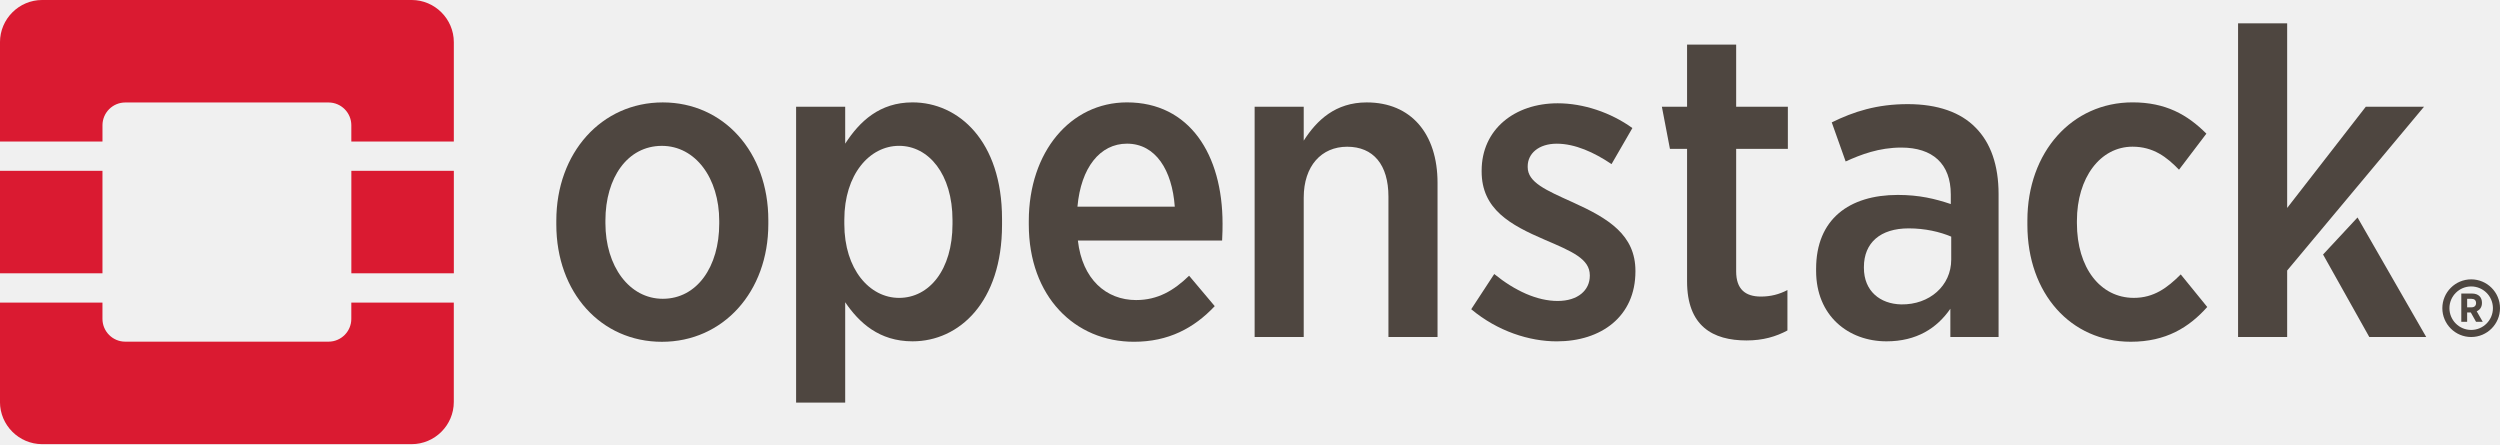
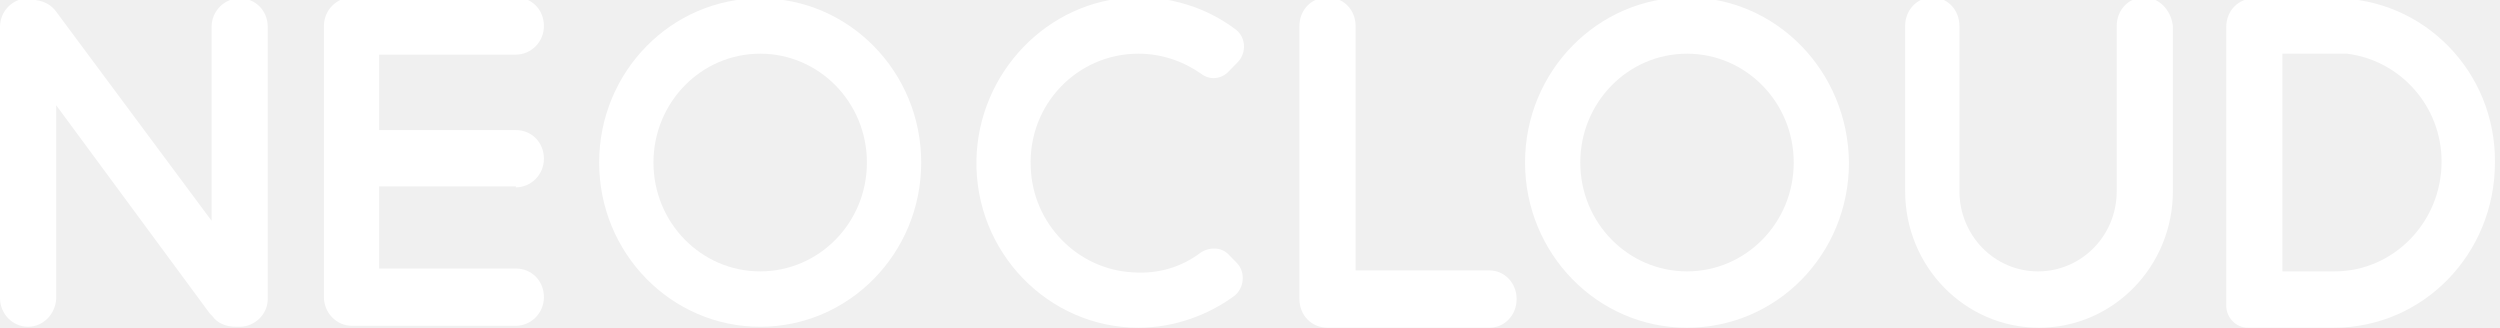
- <svg xmlns="http://www.w3.org/2000/svg" version="1.1" viewBox="0 0 600.776 106.737">
-   <defs>
-     <clipPath id="a" clipPathUnits="userSpaceOnUse">
-       <path d="m0 612h792v-612h-792v612z" />
-     </clipPath>
-   </defs>
-   <g transform="translate(-33.898 -53.279)">
-     <g transform="matrix(1.25 0 0 -1.25 -160.14 490.69)">
-       <g clip-path="url(#a)">
-         <g transform="translate(234.37 349.93)">
-           <path d="m0 0h-71.036c-4.458 0-8.106-3.648-8.106-8.107v-19.102h19.703v3.121c0 2.422 1.963 4.385 4.385 4.385h39.073c2.421 0 4.384-1.963 4.384-4.385v-3.121h19.704v19.102c0 4.459-3.648 8.107-8.107 8.107" fill="#da1a31" />
-         </g>
-         <g transform="translate(222.77 288.63)">
-           <path d="m0 0c0-2.422-1.963-4.385-4.385-4.385h-39.072c-2.422 0-4.385 1.963-4.385 4.385v3.121h-19.703v-19.103c0-4.458 3.648-8.106 8.106-8.106h71.036c4.459 0 8.106 3.648 8.106 8.106v19.103h-19.703v-3.121z" fill="#da1a31" />
-         </g>
-         <path d="m174.93 317.09h-19.703v-19.703h19.703v19.703z" fill="#da1a31" />
-         <path d="m242.48 317.09h-19.703v-19.703h19.703v19.703z" fill="#da1a31" />
-         <g transform="translate(630.31 286.5)">
-           <path d="m0 0c-2.305 0-4.181 1.875-4.181 4.181 0 2.305 1.876 4.18 4.181 4.18s4.181-1.875 4.181-4.18c0-2.306-1.876-4.181-4.181-4.181m5.543 4.181c0 3.056-2.487 5.542-5.543 5.542s-5.543-2.486-5.543-5.542c0-3.057 2.487-5.543 5.543-5.543s5.543 2.486 5.543 5.543" fill="#4e4640" />
-         </g>
-         <g transform="translate(631.25 291.66)">
-           <path d="m0 0c0-0.489-0.31-0.815-0.885-0.815h-0.83v1.638h0.807c0.575 0 0.908-0.272 0.908-0.815v-0.008zm1.133 0.031v0.031c0 0.536-0.163 0.962-0.458 1.257-0.342 0.342-0.845 0.52-1.474 0.52h-2.04v-5.431h1.124v1.784h0.706l1.001-1.784h1.288l-1.156 2.017c0.598 0.264 1.009 0.784 1.009 1.606" fill="#4e4640" />
-         </g>
-         <g transform="translate(271.62 307.02)">
-           <path d="m0 0v0.501c0 8.27 4.26 14.366 10.858 14.366 6.431 0 11.025-6.181 11.025-14.449v-0.501c0-8.269-4.26-14.449-10.858-14.449-6.432 0-11.025 6.264-11.025 14.532m31.32-0.166v0.752c0 13.113-8.602 22.634-20.295 22.634-11.777 0-20.463-9.689-20.463-22.719v-0.751c0-13.113 8.603-22.551 20.296-22.551 11.776 0 20.462 9.605 20.462 22.635" fill="#4e4640" />
-         </g>
-         <g transform="translate(317.55 306.86)">
-           <path d="m0 0v0.835c0 8.686 4.845 14.198 10.523 14.198 5.68 0 10.274-5.429 10.274-14.281v-0.752c0-8.854-4.511-14.199-10.274-14.199-5.678 0-10.523 5.513-10.523 14.199m30.319-0.168v1.17c0 14.951-8.353 22.384-17.206 22.384-6.348 0-10.19-3.675-12.946-7.935v7.1h-9.438v-56.879h9.438v19.294c2.673-3.925 6.515-7.517 12.946-7.517 8.936 0 17.206 7.517 17.206 22.383" fill="#4e4640" />
-         </g>
-         <g transform="translate(371.89 322.31)">
-           <path d="m0 0c5.513 0 8.686-5.094 9.188-12.11h-18.709c0.668 7.517 4.343 12.11 9.521 12.11m16.871-31.237-4.928 5.848c-2.923-2.84-6.013-4.678-10.189-4.678-5.763 0-10.357 4.009-11.192 11.442h27.729c0.083 1.336 0.083 2.674 0.083 3.258 0 13.279-6.347 23.303-18.374 23.303-10.858 0-18.876-9.522-18.876-22.803v-0.667c0-13.865 8.853-22.551 20.213-22.551 6.598 0 11.526 2.589 15.534 6.848" fill="#4e4640" />
-         </g>
-         <g transform="translate(417.98 330.24)">
-           <path d="m0 0c-6.013 0-9.605-3.425-12.111-7.35v6.515h-9.438v-44.267h9.438v26.81c0 6.097 3.425 9.772 8.353 9.772 5.011 0 7.934-3.423 7.934-9.604v-26.978h9.438v29.65c0 9.438-5.095 15.452-13.614 15.452" fill="#4e4640" />
-         </g>
-         <g transform="translate(469.64 297.75)">
-           <path d="m0 0v0.083c0 6.933-5.179 10.105-12.027 13.196-5.179 2.339-8.686 3.842-8.686 6.765v0.168c0 2.422 2.087 4.342 5.595 4.342s7.183-1.67 10.524-3.925l4.009 6.933c-4.176 3.006-9.438 4.76-14.366 4.76-8.268 0-14.616-5.011-14.616-12.945v-0.168c0-7.266 5.513-10.273 12.111-13.112 5.261-2.256 8.686-3.675 8.686-6.849v-0.083c0-2.757-2.255-4.845-6.181-4.845-3.925 0-8.185 1.922-12.193 5.178l-4.427-6.765c5.095-4.259 11.192-6.18 16.453-6.18 8.52 0 15.118 4.761 15.118 13.447" fill="#4e4640" />
-         </g>
-         <g transform="translate(498.86 286.4)">
-           <path d="m0 0v7.768c-1.587-0.836-3.258-1.253-5.095-1.253-3.007 0-4.761 1.419-4.761 4.844v23.553h9.939v8.102h-9.939v11.943h-9.438v-11.943h-4.844l1.55-8.102h3.294v-25.474c0-8.603 4.928-11.359 11.443-11.359 3.174 0 5.679 0.751 7.851 1.921" fill="#4e4640" />
-         </g>
-         <g transform="translate(530.35 300.01)">
-           <path d="m0 0c0-5.011-4.176-8.686-9.605-8.603-4.092 0.083-7.182 2.59-7.182 7.016v0.168c0 4.676 3.173 7.433 8.602 7.433 3.174 0 6.014-0.669 8.185-1.587v-4.427zm4.677 25.391c-2.839 2.923-7.266 4.51-13.029 4.51-5.93 0-10.357-1.421-14.617-3.509l2.673-7.516c2.924 1.336 6.432 2.673 10.691 2.673 6.014 0 9.522-3.091 9.522-9.02v-1.838c-3.007 1.003-6.014 1.753-10.19 1.753-9.354 0-15.702-4.676-15.702-14.198v-0.417c0-8.603 6.181-13.531 13.531-13.531 5.763 0 9.688 2.506 12.277 6.264v-5.429h9.271v27.479c0 5.512-1.504 9.856-4.427 12.779" fill="#4e4640" />
-         </g>
-         <g transform="translate(579.57 290.91)">
-           <path d="m0 0-5.094 6.264c-2.59-2.589-5.179-4.51-9.021-4.51-6.431 0-10.941 5.763-10.941 14.365v0.418c0 8.353 4.51 14.282 10.691 14.282 4.009 0 6.598-2.004 8.936-4.427l5.263 6.933c-3.675 3.675-7.852 6.014-14.199 6.014-11.61 0-20.213-9.521-20.213-22.719v-0.835c0-13.196 8.353-22.466 19.879-22.466 6.765 0 11.191 2.755 14.699 6.681" fill="#4e4640" />
-         </g>
-         <g transform="translate(608.46 308.12)">
-           <path d="m0 0-6.625-7.121 8.886-15.854h10.941l-13.202 22.975z" fill="#4e4640" />
-         </g>
-         <g transform="translate(610.05 329.41)">
-           <path d="m0 0-15.117-19.461v35.497h-9.438v-60.303h9.438v12.779l26.309 31.488h-11.192z" fill="#4e4640" />
-         </g>
-       </g>
+ <svg xmlns="http://www.w3.org/2000/svg" id="svg3783" version="1.1" viewBox="0 0 167.828 22" height="22" width="167.828">
+   <defs id="defs3767" />
+   <g id="Page-1" style="fill:none;fill-rule:evenodd;stroke:none;stroke-width:1" transform="matrix(0.3547829,0,0,0.3618437,0,-0.4343106)">
+     <g id="logo-neo-cloud-62" style="fill:#f1303b;fill-rule:nonzero">
+       <path style="fill:#ffffff" id="Shape_3_" d="m 143.84,0.886 c -16.829,0 -30.469,13.64 -30.469,30.469 0,16.829 13.64,30.469 30.469,30.469 16.829,0 30.469,-13.64 30.469,-30.469 0,-16.829 -13.64,-30.469 -30.469,-30.469 z m 0,50.663 c -11.16,0 -20.194,-9.034 -20.194,-20.194 0,-11.16 9.034,-20.194 20.194,-20.194 11.16,0 20.194,9.034 20.194,20.194 0,11.16 -9.034,20.194 -20.194,20.194 z" />
+       <path style="fill:#ffffff" id="Shape" d="m 97.606,35.96 c 2.834,0 5.314,-2.303 5.314,-5.314 0,-3.011 -2.303,-5.314 -5.314,-5.314 H 71.743 V 11.337 h 25.863 c 2.834,0 5.314,-2.303 5.314,-5.314 0,-3.011 -2.303,-5.314 -5.314,-5.314 h -31 c -2.834,0 -5.314,2.303 -5.314,5.314 V 56.331 c 0,2.834 2.303,5.314 5.314,5.314 h 31 c 2.834,0 5.314,-2.303 5.314,-5.314 0,-3.011 -2.303,-5.314 -5.314,-5.314 H 71.743 V 35.783 h 25.863 z" />
+       <path style="fill:#ffffff" id="path3771" d="m 45.349,0.886 c -2.834,0 -5.314,2.303 -5.314,5.314 V 42.16 L 10.629,3.366 C 9.743,2.126 8.326,1.417 6.909,1.24 6.377,1.063 5.846,0.886 5.314,0.886 2.48,0.886 0,3.189 0,6.2 v 50.309 c 0,2.834 2.303,5.314 5.314,5.314 2.834,0 5.137,-2.303 5.314,-5.137 v -35.96 L 39.68,59.343 c 0.177,0.177 0.354,0.354 0.531,0.531 0.886,1.24 2.48,1.949 4.429,1.949 0.177,0 0.354,0 0.354,0 0.177,0 0.177,0 0.354,0 2.834,0 5.314,-2.303 5.314,-5.137 V 6.2 c 0,-3.011 -2.303,-5.314 -5.314,-5.314 z" />
+       <path style="fill:#ffffff" id="Shape_2_" d="m 227.274,48.006 c -3.543,2.657 -7.971,4.074 -12.931,3.72 C 203.891,51.194 195.389,42.691 195.034,32.24 c -0.531,-11.691 8.857,-21.08 20.371,-21.08 4.429,0 8.503,1.417 11.869,3.72 1.594,1.24 3.897,1.063 5.314,-0.531 l 1.594,-1.594 c 1.771,-1.771 1.594,-4.783 -0.531,-6.2 C 228.337,2.657 221.606,0.531 214.52,0.709 198.223,1.24 185.114,14.703 184.76,30.823 184.406,48.006 198.4,62 215.406,62 c 6.731,0 13.109,-2.303 18.069,-5.846 1.949,-1.417 2.303,-4.429 0.531,-6.2 L 232.411,48.36 c -1.24,-1.24 -3.366,-1.417 -5.137,-0.354 z" />
+       <path style="fill:#ffffff" id="Shape_1_" d="m 319.211,0.709 c -16.829,0 -30.646,13.64 -30.646,30.646 0,16.829 13.64,30.646 30.646,30.646 17.006,0 30.646,-13.64 30.646,-30.646 C 349.68,14.349 336.04,0.709 319.211,0.709 Z m 0,50.84 c -11.16,0 -20.194,-9.034 -20.194,-20.194 0,-11.16 9.034,-20.194 20.194,-20.194 11.16,0 20.194,9.034 20.194,20.194 0,11.16 -9.034,20.194 -20.194,20.194 z" />
+       <path style="fill:#ffffff" id="path3775" d="m 281.834,51.371 h -10.451 c 0,0 -0.177,0 -0.177,0 H 256.503 V 6.023 c 0,-3.011 -2.303,-5.314 -5.314,-5.314 -3.011,0 -5.314,2.303 -5.314,5.314 V 56.686 c 0,3.011 2.303,5.314 5.314,5.314 h 20.017 c 0,0 0,0 0.177,0 h 10.451 c 2.834,0 5.137,-2.303 5.137,-5.314 0,-3.011 -2.303,-5.314 -5.137,-5.314 z" />
+       <path style="fill:#ffffff" id="path3777" d="m 441.794,0.886 c 0,0 0,0 0,0 v 0 c 0,0 0,0 0,0 v 0 h -14.526 c -0.177,0 -0.354,0 -0.354,0 -0.177,0 -0.177,0 -0.354,0 -3.011,0 -5.314,2.303 -5.314,5.314 v 49.6 0.886 1.24 C 421.246,60.051 423.017,62 425.32,62 h 16.297 C 458.446,62 472.086,48.36 472.086,31.354 472.263,14.526 458.623,0.886 441.794,0.886 Z m 0,50.663 h -9.92 V 11.16 h 12.223 c 0,0 0,0 0,0 10.097,1.24 17.891,9.743 17.891,20.017 0,11.337 -9.211,20.371 -20.194,20.371 z" />
+       <path style="fill:#ffffff" id="path3779" d="m 405.657,0.709 c -2.834,0 -5.137,2.303 -5.137,5.314 V 36.669 c 0,8.326 -6.731,14.88 -14.88,14.88 -8.326,0 -14.88,-6.731 -14.88,-14.88 V 6.023 c 0,-3.011 -2.303,-5.314 -5.137,-5.314 -2.834,0 -5.137,2.303 -5.137,5.314 V 36.669 C 360.486,50.663 371.823,62 385.817,62 399.811,62 411.149,50.663 411.149,36.669 V 6.023 c -0.354,-3.011 -2.657,-5.314 -5.491,-5.314 z" />
    </g>
  </g>
</svg>
